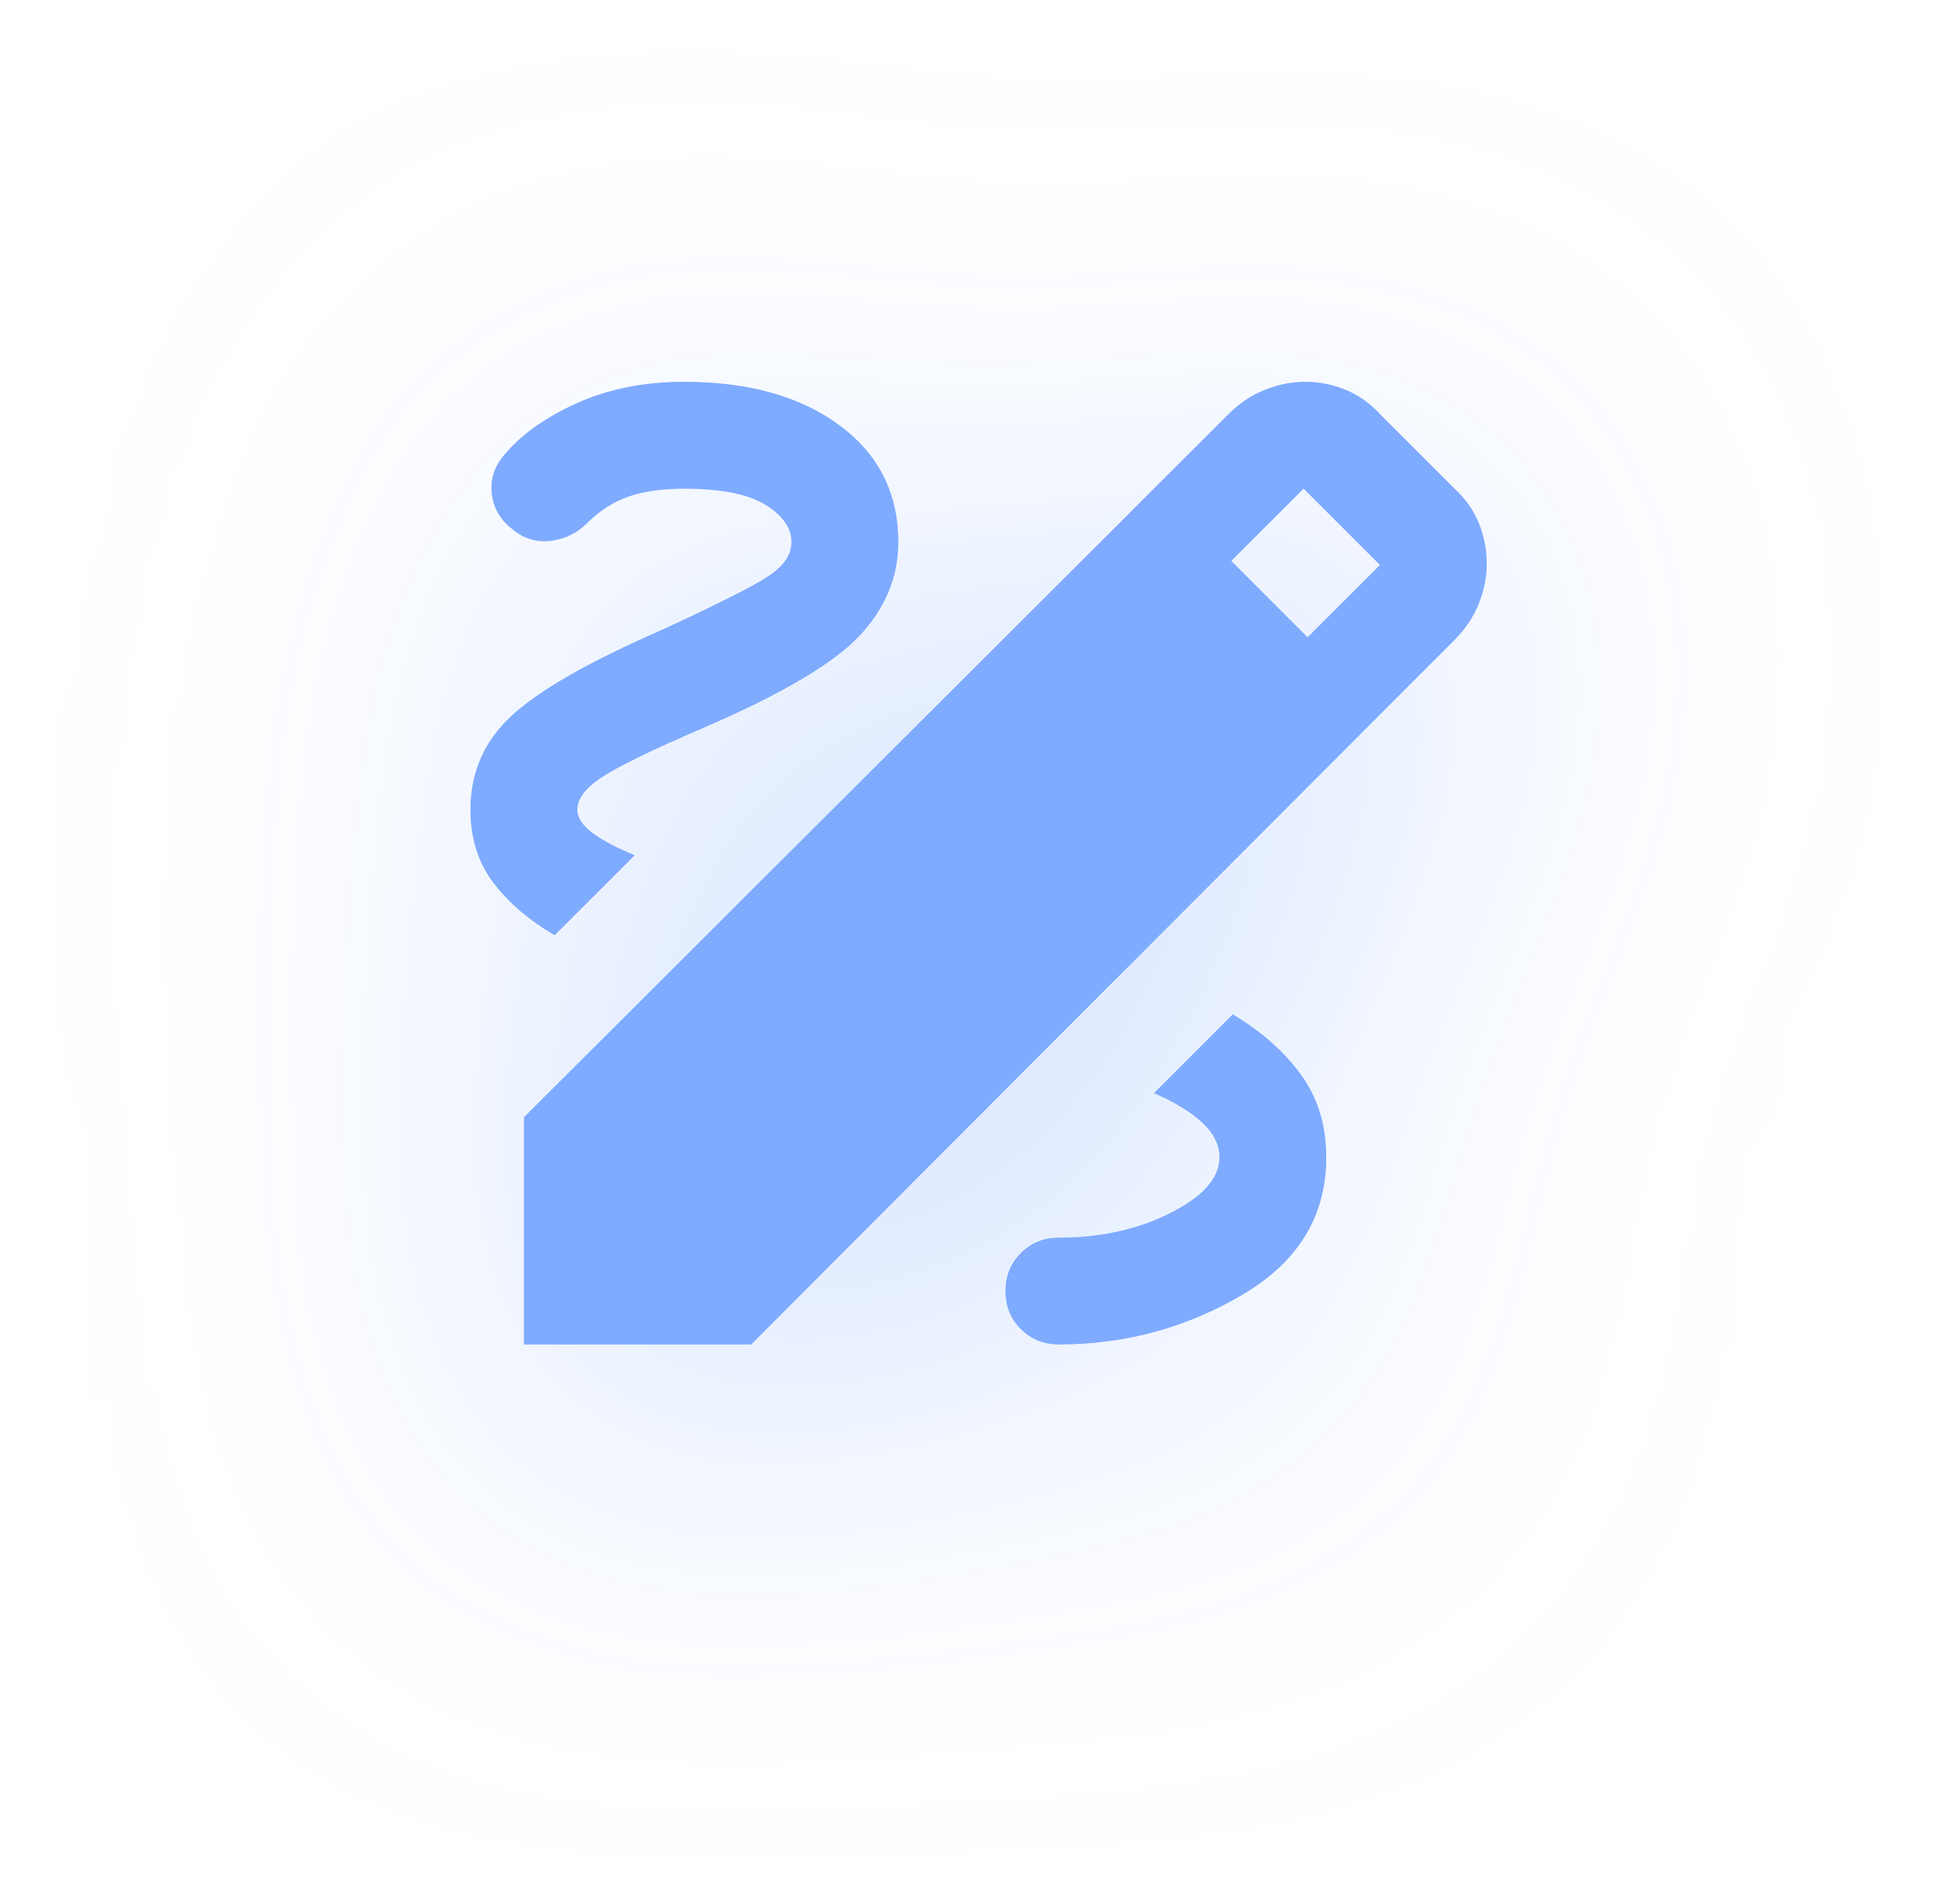
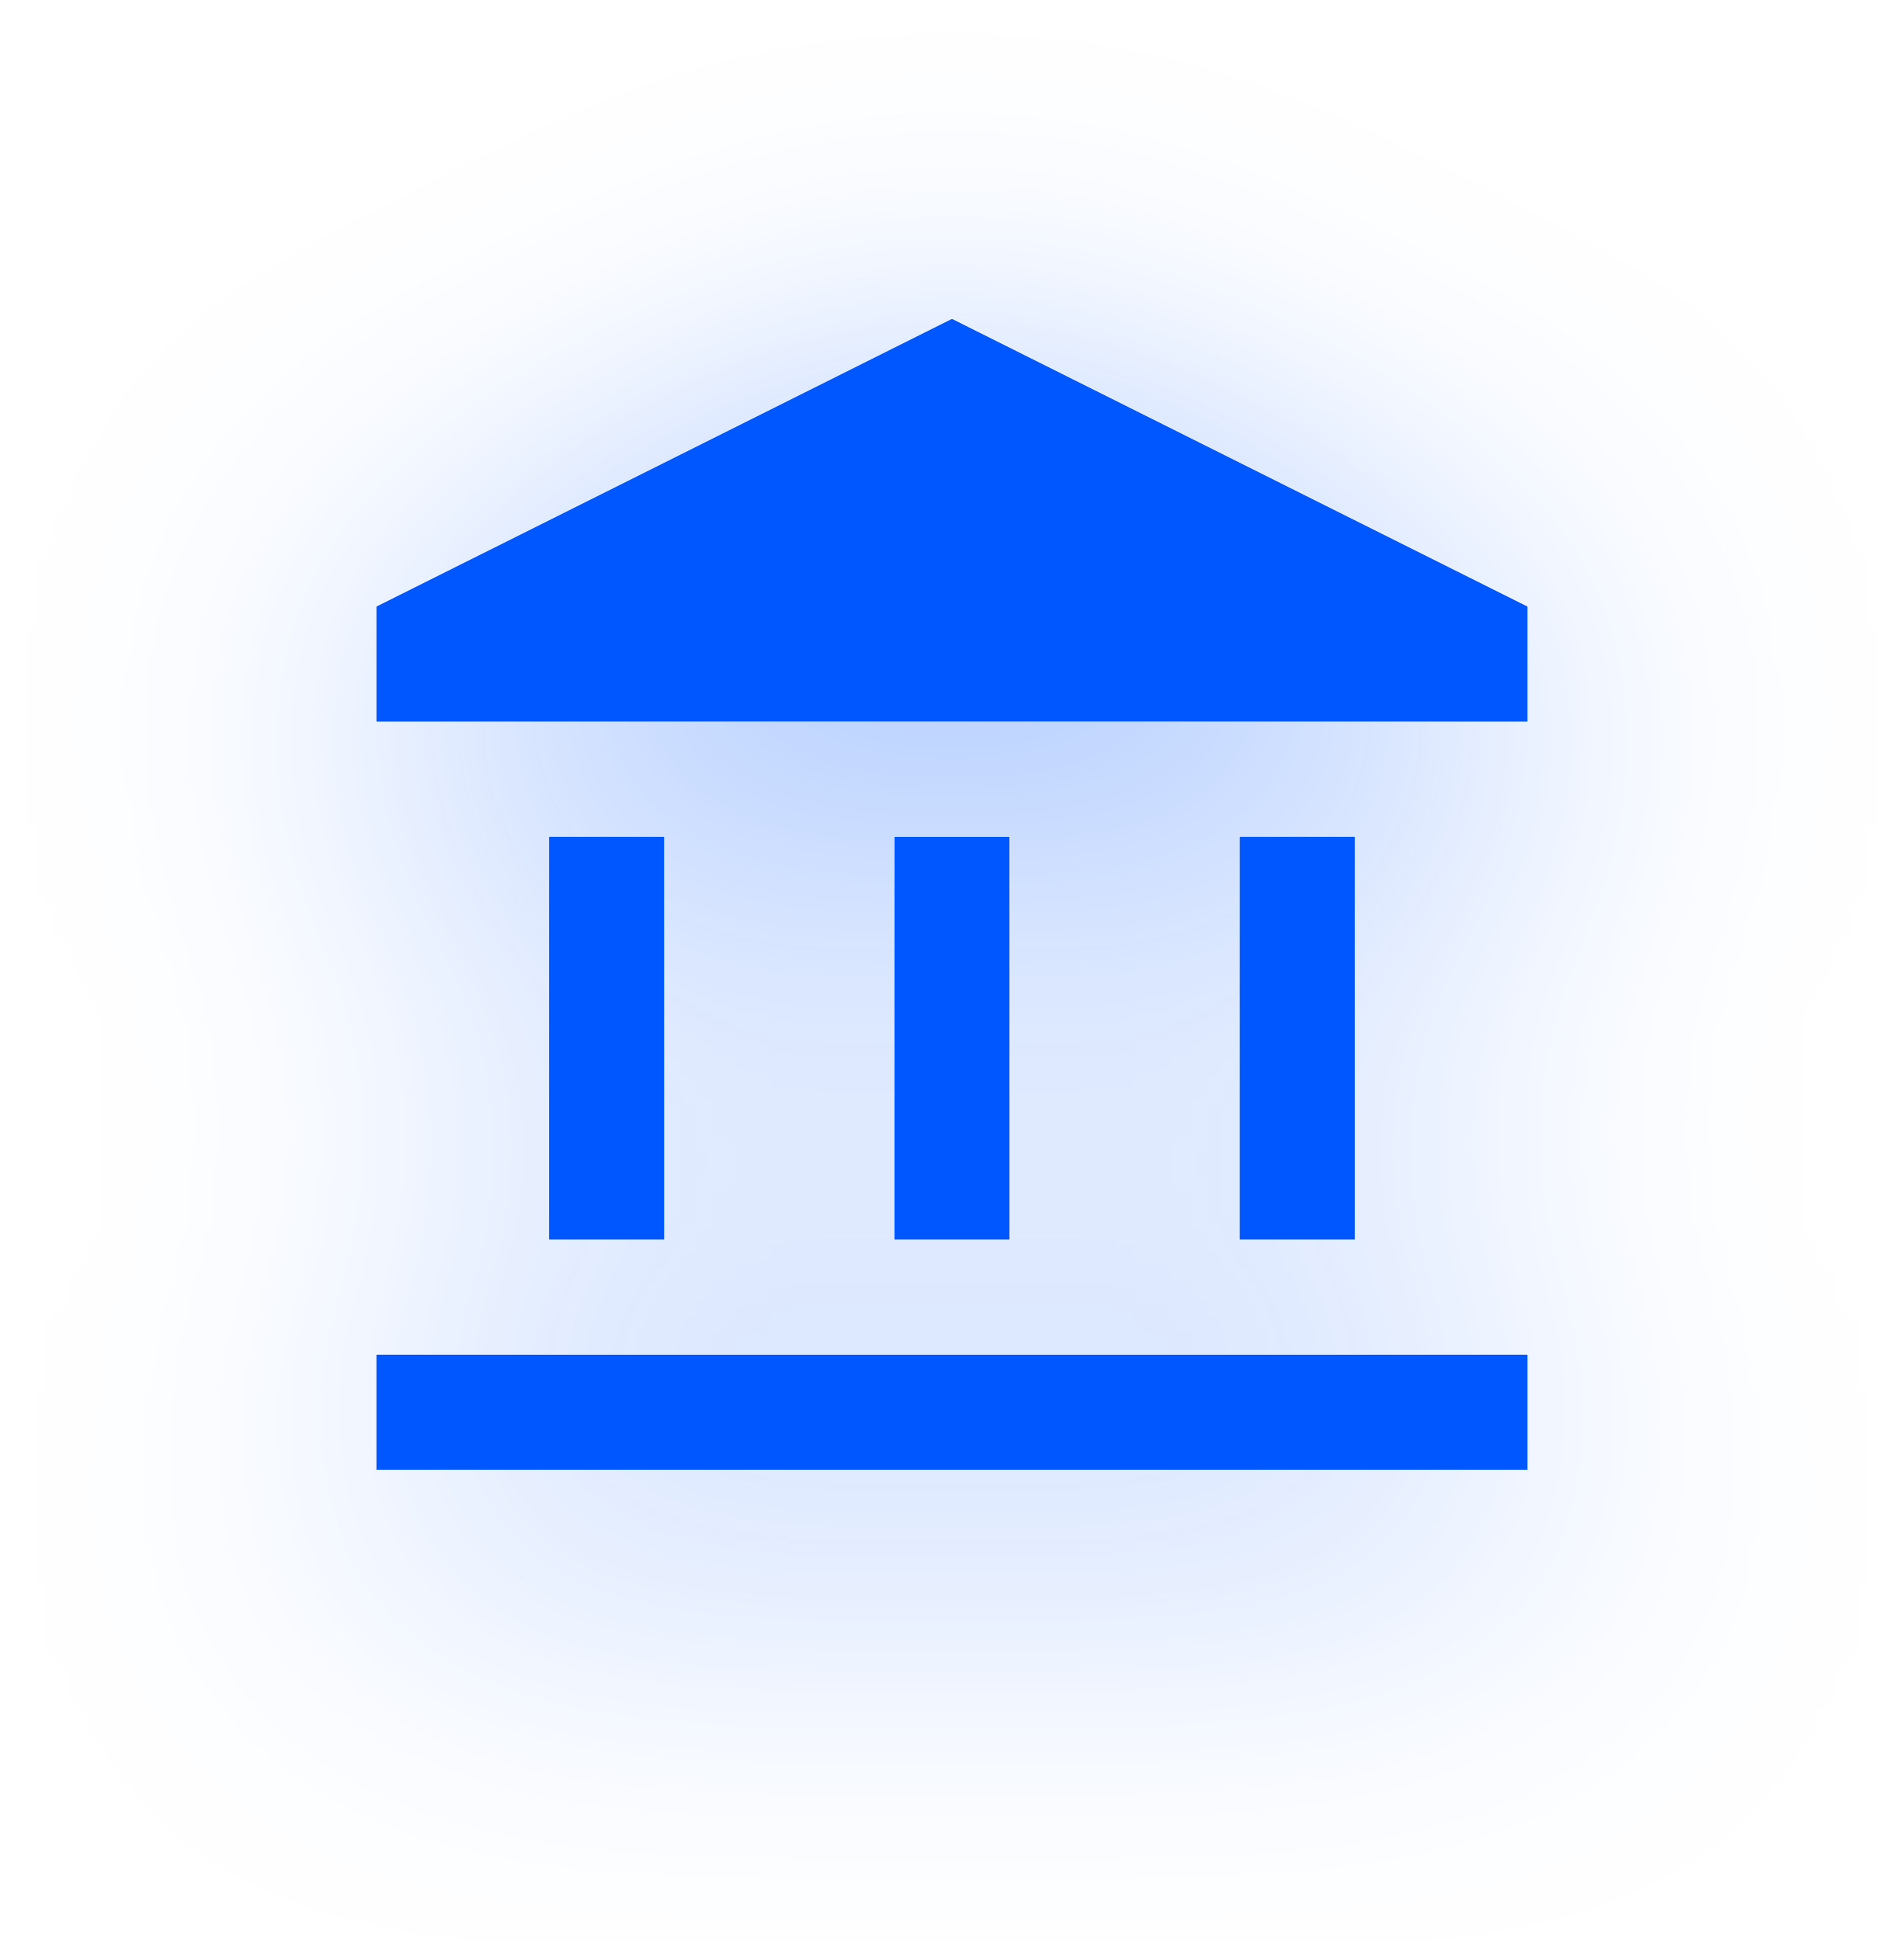
- <svg xmlns="http://www.w3.org/2000/svg" width="44" height="43" viewBox="0 0 44 43" fill="none">
-   <g opacity="0.5" filter="url(#filter0_d_140_692)">
-     <mask id="mask0_140_692" style="mask-type:alpha" maskUnits="userSpaceOnUse" x="7" y="5" width="29" height="29">
-       <rect x="7" y="5" width="29" height="29" fill="#D9D9D9" />
+ <svg xmlns="http://www.w3.org/2000/svg" width="51" height="52" viewBox="0 0 51 52" fill="none">
+   <g filter="url(#filter0_d_140_706)">
+     <mask id="mask0_140_706" style="mask-type:alpha" maskUnits="userSpaceOnUse" x="7" y="7" width="37" height="37">
+       <rect x="7" y="7" width="37" height="37" fill="#D9D9D9" />
    </mask>
-     <g mask="url(#mask0_140_692)">
-       <path d="M11.833 30.375V25.24L27.753 9.35C27.995 9.108 28.267 8.927 28.569 8.806C28.871 8.685 29.173 8.625 29.475 8.625C29.797 8.625 30.104 8.685 30.396 8.806C30.688 8.927 30.945 9.108 31.167 9.35L32.858 11.042C33.1 11.263 33.281 11.52 33.402 11.812C33.523 12.104 33.583 12.411 33.583 12.733C33.583 13.035 33.523 13.338 33.402 13.64C33.281 13.942 33.1 14.213 32.858 14.455L16.969 30.375H11.833ZM29.535 14.395L31.167 12.764L29.445 11.042L27.814 12.673L29.535 14.395ZM23.917 30.375C25.407 30.375 26.787 30.002 28.055 29.257C29.324 28.512 29.958 27.475 29.958 26.146C29.958 25.421 29.767 24.797 29.384 24.273C29.002 23.749 28.488 23.296 27.844 22.913L26.061 24.696C26.525 24.897 26.887 25.119 27.149 25.36C27.411 25.602 27.542 25.864 27.542 26.146C27.542 26.609 27.174 27.027 26.439 27.399C25.704 27.772 24.863 27.958 23.917 27.958C23.574 27.958 23.287 28.074 23.056 28.306C22.824 28.537 22.708 28.824 22.708 29.167C22.708 29.509 22.824 29.796 23.056 30.028C23.287 30.259 23.574 30.375 23.917 30.375ZM12.528 21.131L14.341 19.319C13.938 19.158 13.621 18.991 13.389 18.82C13.158 18.649 13.042 18.473 13.042 18.292C13.042 18.05 13.223 17.808 13.585 17.567C13.948 17.325 14.713 16.952 15.881 16.449C17.654 15.684 18.832 14.989 19.416 14.365C20 13.74 20.292 13.035 20.292 12.25C20.292 11.142 19.849 10.261 18.962 9.607C18.076 8.952 16.908 8.625 15.458 8.625C14.552 8.625 13.742 8.786 13.027 9.108C12.312 9.431 11.763 9.823 11.38 10.287C11.159 10.548 11.068 10.84 11.108 11.162C11.149 11.485 11.3 11.746 11.562 11.948C11.823 12.169 12.115 12.26 12.438 12.22C12.76 12.18 13.032 12.049 13.253 11.827C13.535 11.545 13.847 11.344 14.19 11.223C14.532 11.102 14.955 11.042 15.458 11.042C16.284 11.042 16.893 11.162 17.286 11.404C17.679 11.646 17.875 11.928 17.875 12.25C17.875 12.532 17.699 12.789 17.346 13.02C16.994 13.252 16.183 13.66 14.915 14.244C13.303 14.949 12.186 15.588 11.562 16.162C10.937 16.736 10.625 17.446 10.625 18.292C10.625 18.936 10.796 19.485 11.139 19.938C11.481 20.391 11.944 20.789 12.528 21.131Z" fill="#0057FF" />
+     <g mask="url(#mask0_140_706)">
+       <path d="M14.708 33.208V22.417H17.792V33.208H14.708ZM23.958 33.208V22.417H27.042V33.208H23.958ZM10.083 39.375V36.292H40.917V39.375H10.083ZM33.208 33.208V22.417H36.292V33.208H33.208ZM10.083 19.333V16.25L25.5 8.542L40.917 16.25V19.333H10.083Z" fill="#0057FF" />
    </g>
  </g>
  <defs>
-     <filter id="filter0_d_140_692" x="-3" y="-3" width="49" height="49" filterUnits="userSpaceOnUse" color-interpolation-filters="sRGB">
+     <filter id="filter0_d_140_706" x="-3" y="-1" width="57" height="57" filterUnits="userSpaceOnUse" color-interpolation-filters="sRGB">
      <feFlood flood-opacity="0" result="BackgroundImageFix" />
      <feColorMatrix in="SourceAlpha" type="matrix" values="0 0 0 0 0 0 0 0 0 0 0 0 0 0 0 0 0 0 127 0" result="hardAlpha" />
      <feOffset dy="2" />
      <feGaussianBlur stdDeviation="5" />
      <feComposite in2="hardAlpha" operator="out" />
      <feColorMatrix type="matrix" values="0 0 0 0 0 0 0 0 0 0.34 0 0 0 0 1 0 0 0 0.4 0" />
-       <feBlend mode="normal" in2="BackgroundImageFix" result="effect1_dropShadow_140_692" />
-       <feBlend mode="normal" in="SourceGraphic" in2="effect1_dropShadow_140_692" result="shape" />
+       <feBlend mode="normal" in2="BackgroundImageFix" result="effect1_dropShadow_140_706" />
+       <feBlend mode="normal" in="SourceGraphic" in2="effect1_dropShadow_140_706" result="shape" />
    </filter>
  </defs>
</svg>
